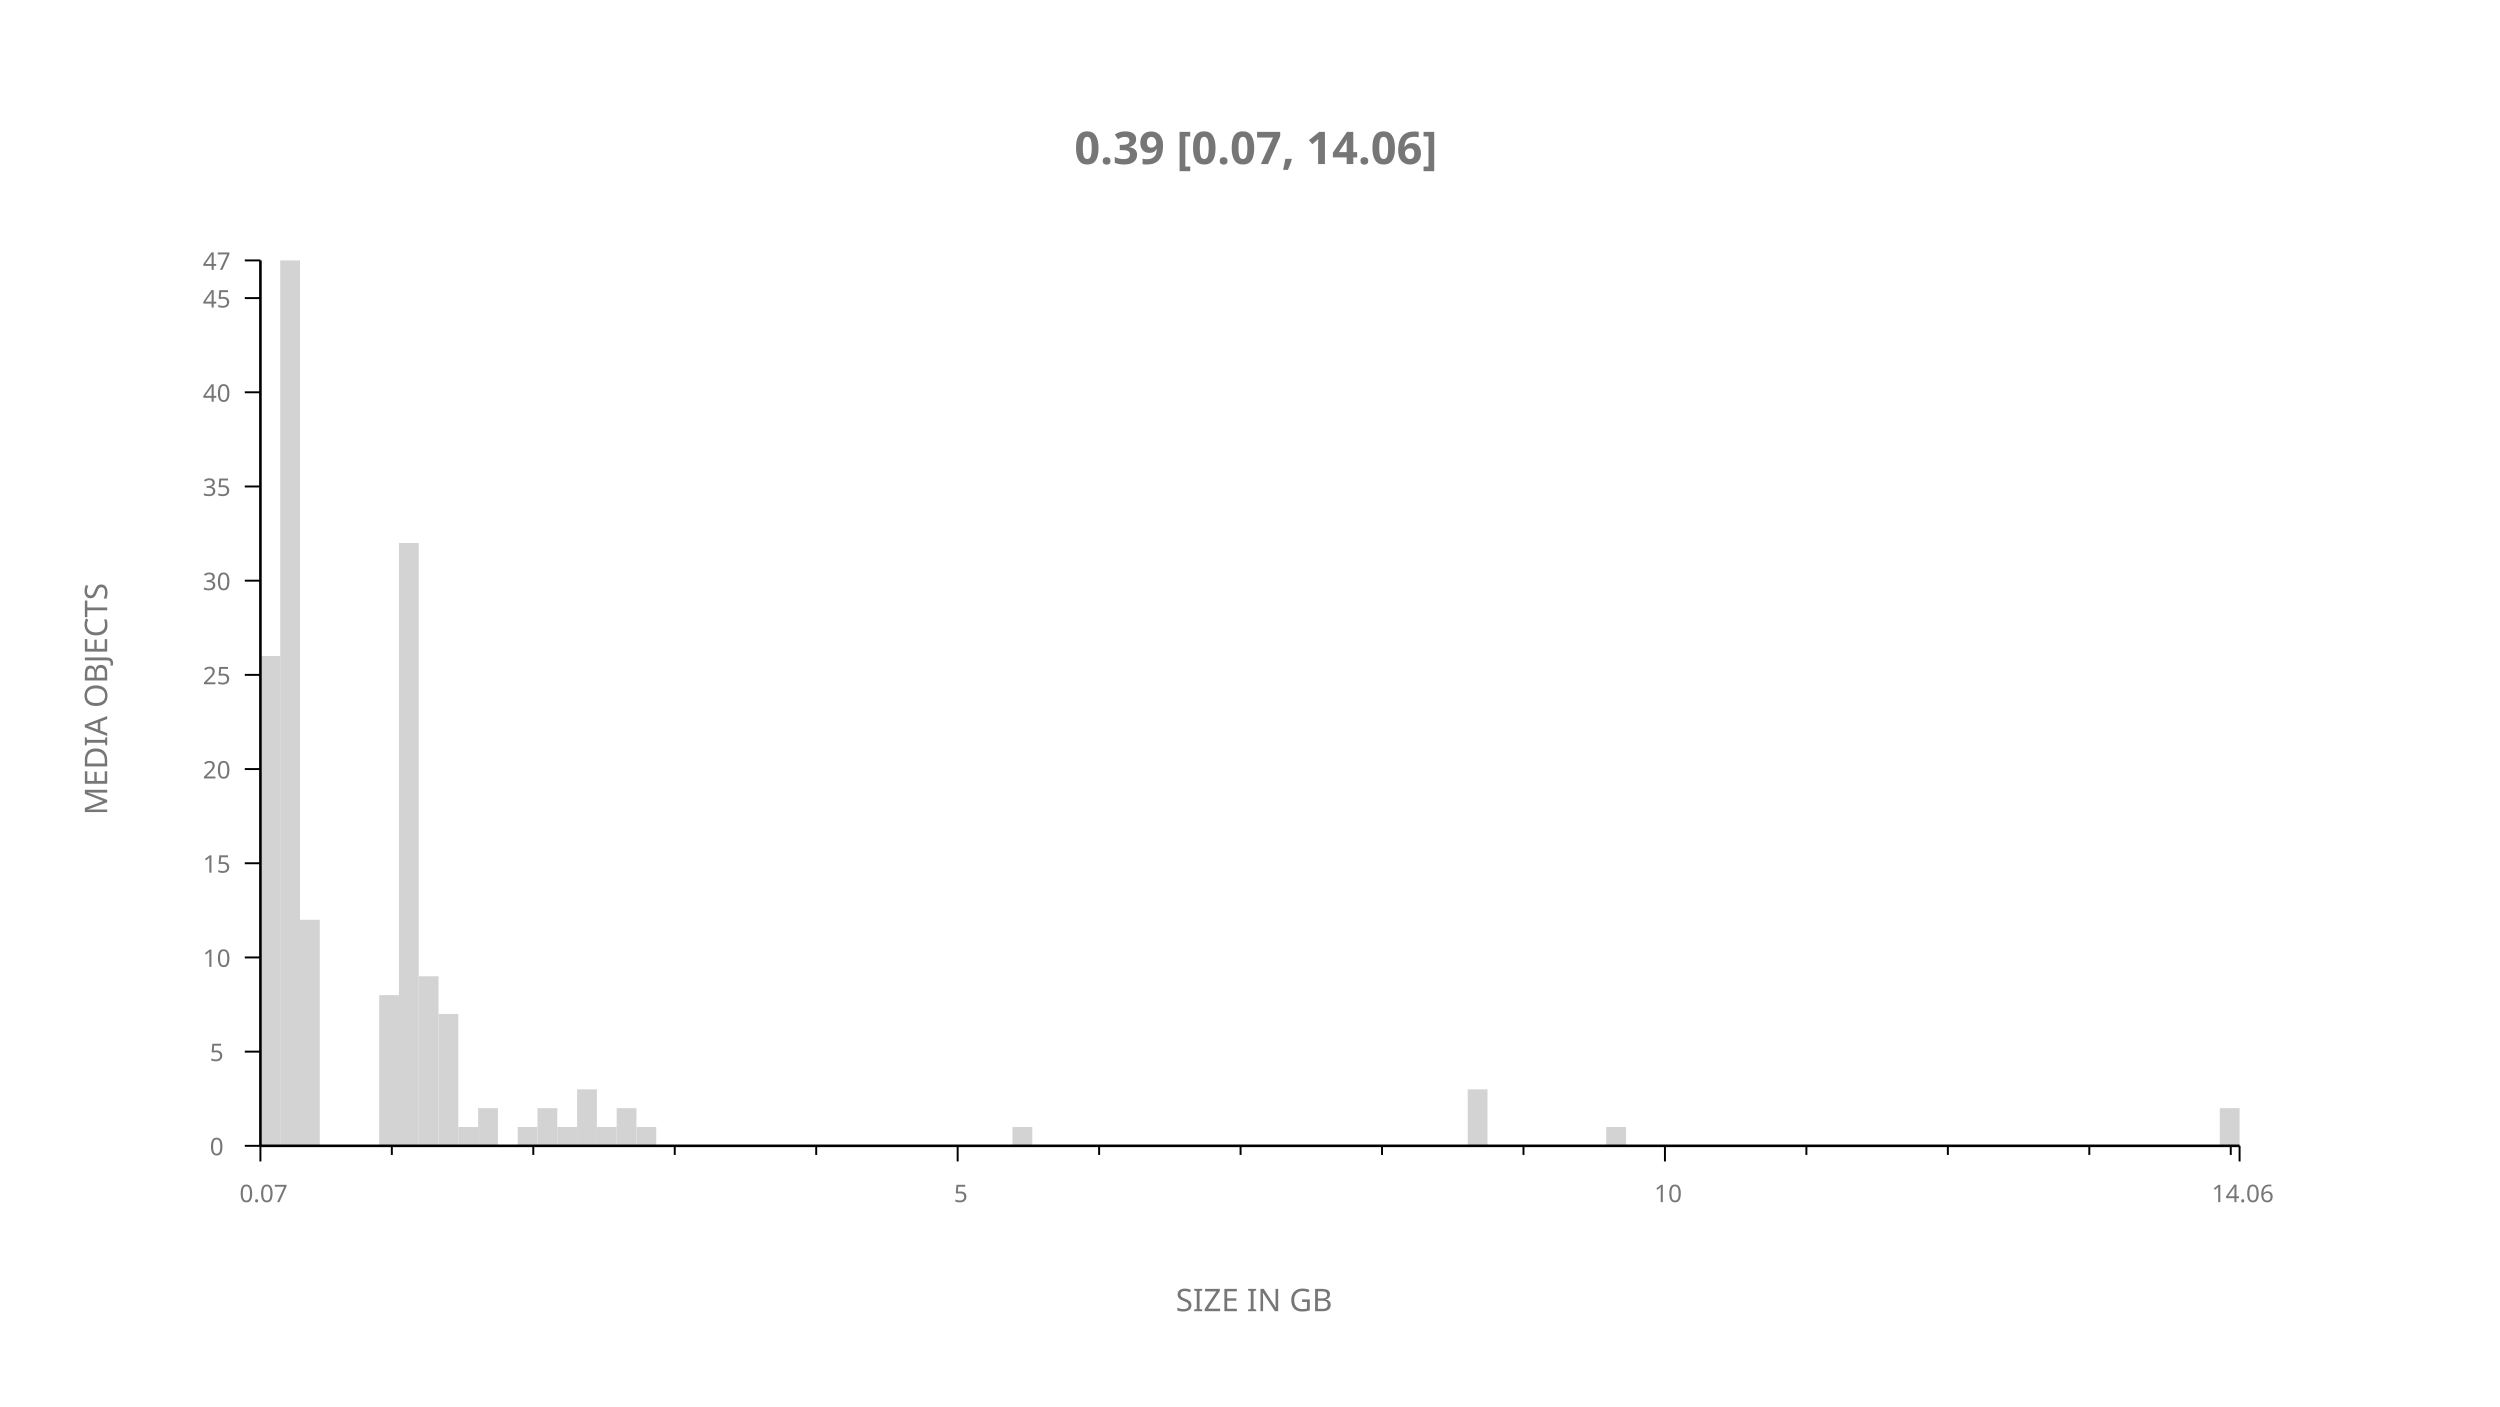
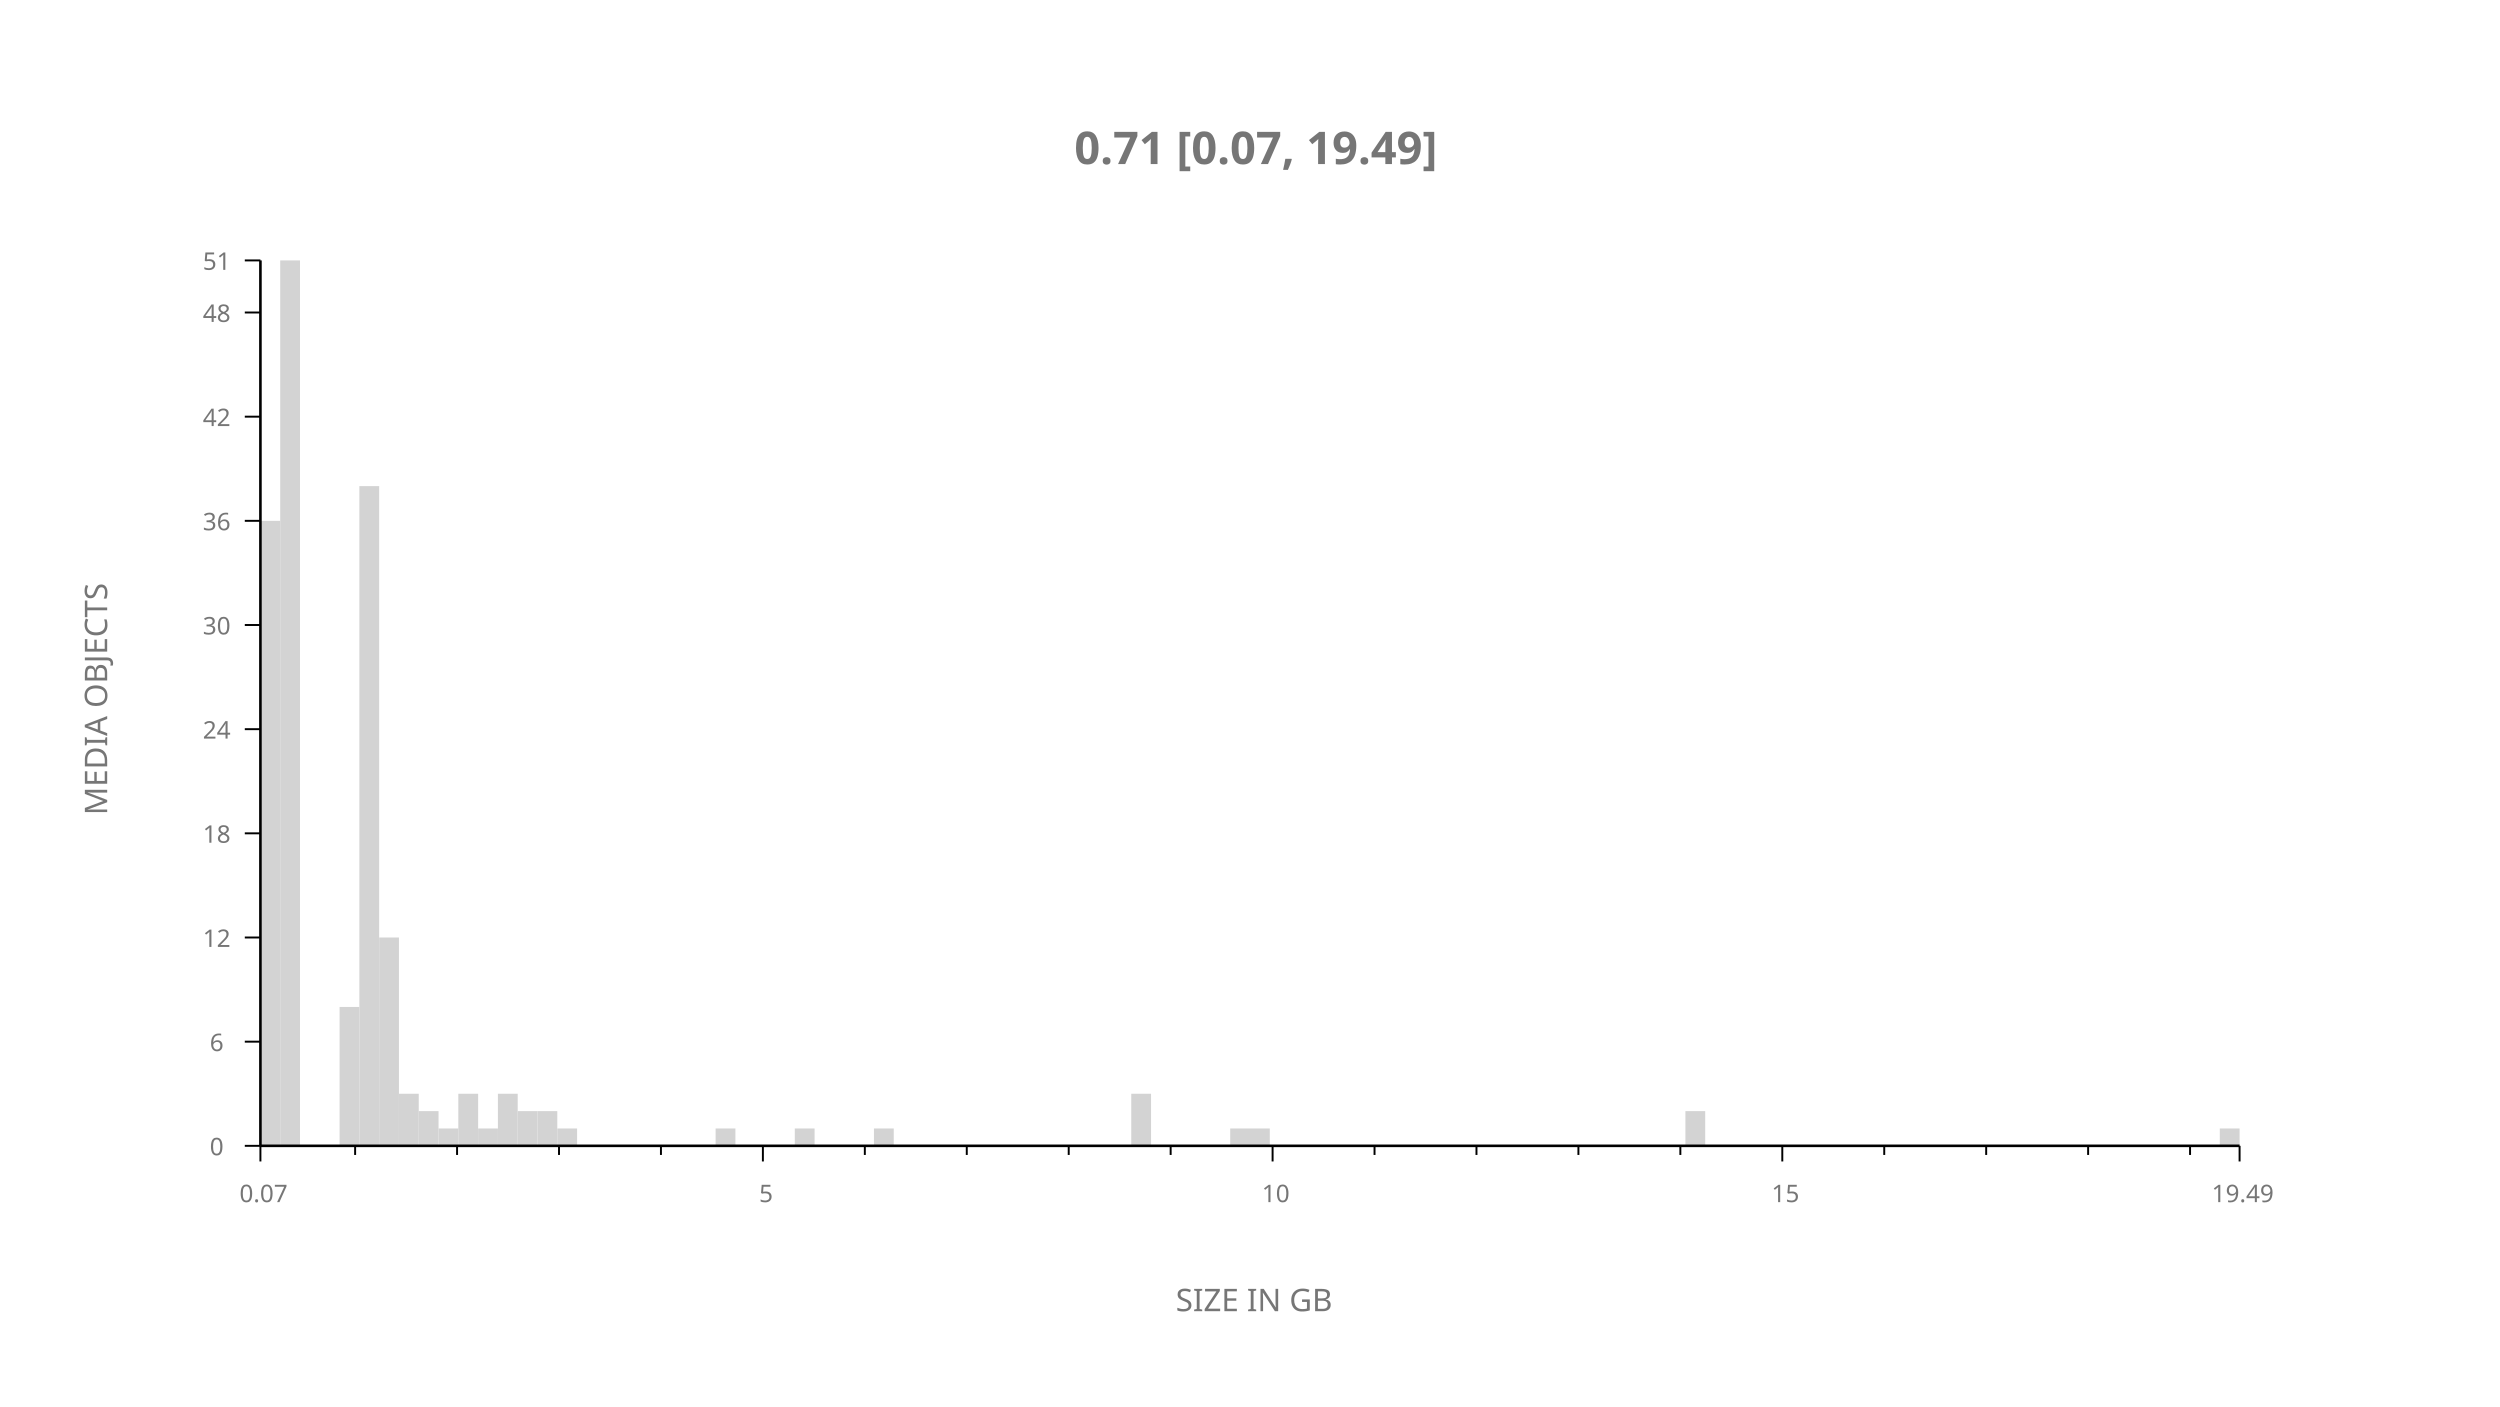
<svg xmlns="http://www.w3.org/2000/svg" xml:space="preserve" id="dang-01-cumulative-detail-btiha-itemized-by-bytes" x="0px" y="0px" width="1920px" height="1080px" viewBox="0 0 1920 1080" enable-background="new 0 0 1920 1080" role="img">
-   <text x="960" y="126" font-family="Atkinson Hyperlegible" font-size="26pt" text-anchor="middle" text-align="center" font-weight="600" font-style="normal" style="fill:rgb(118,118,118); fill-opacity:1; stroke:rgb(118,118,118); stroke-opacity:0; stroke-width:0.5"> 0.39 [0.07, 14.06]</text>
+   <text x="960" y="126" font-family="Atkinson Hyperlegible" font-size="26pt" text-anchor="middle" text-align="center" font-weight="600" font-style="normal" style="fill:rgb(118,118,118); fill-opacity:1; stroke:rgb(118,118,118); stroke-opacity:0; stroke-width:0.5"> 0.71 [0.07, 19.49]</text>
  <g id="histogram-bars">
-     <rect x="200" y="503.83" width="15.2" height="376.17" style="fill:rgb(211,211,211); fill-opacity:1; stroke:rgb(211,211,211); stroke-opacity:0; stroke-width:0" />
+     <rect x="200" y="400" width="15.2" height="480" style="fill:rgb(211,211,211); fill-opacity:1; stroke:rgb(211,211,211); stroke-opacity:0; stroke-width:0" />
    <rect x="215.2" y="200" width="15.2" height="680" style="fill:rgb(211,211,211); fill-opacity:1; stroke:rgb(211,211,211); stroke-opacity:0; stroke-width:0" />
-     <rect x="230.4" y="706.383" width="15.2" height="173.617" style="fill:rgb(211,211,211); fill-opacity:1; stroke:rgb(211,211,211); stroke-opacity:0; stroke-width:0" />
-     <rect x="291.2" y="764.255" width="15.2" height="115.745" style="fill:rgb(211,211,211); fill-opacity:1; stroke:rgb(211,211,211); stroke-opacity:0; stroke-width:0" />
-     <rect x="306.4" y="417.021" width="15.2" height="462.979" style="fill:rgb(211,211,211); fill-opacity:1; stroke:rgb(211,211,211); stroke-opacity:0; stroke-width:0" />
-     <rect x="321.6" y="749.787" width="15.2" height="130.213" style="fill:rgb(211,211,211); fill-opacity:1; stroke:rgb(211,211,211); stroke-opacity:0; stroke-width:0" />
-     <rect x="336.8" y="778.723" width="15.2" height="101.277" style="fill:rgb(211,211,211); fill-opacity:1; stroke:rgb(211,211,211); stroke-opacity:0; stroke-width:0" />
-     <rect x="352" y="865.532" width="15.2" height="14.468" style="fill:rgb(211,211,211); fill-opacity:1; stroke:rgb(211,211,211); stroke-opacity:0; stroke-width:0" />
-     <rect x="367.2" y="851.064" width="15.2" height="28.936" style="fill:rgb(211,211,211); fill-opacity:1; stroke:rgb(211,211,211); stroke-opacity:0; stroke-width:0" />
-     <rect x="397.6" y="865.532" width="15.2" height="14.468" style="fill:rgb(211,211,211); fill-opacity:1; stroke:rgb(211,211,211); stroke-opacity:0; stroke-width:0" />
-     <rect x="412.8" y="851.064" width="15.2" height="28.936" style="fill:rgb(211,211,211); fill-opacity:1; stroke:rgb(211,211,211); stroke-opacity:0; stroke-width:0" />
-     <rect x="428" y="865.532" width="15.2" height="14.468" style="fill:rgb(211,211,211); fill-opacity:1; stroke:rgb(211,211,211); stroke-opacity:0; stroke-width:0" />
-     <rect x="443.2" y="836.596" width="15.2" height="43.404" style="fill:rgb(211,211,211); fill-opacity:1; stroke:rgb(211,211,211); stroke-opacity:0; stroke-width:0" />
-     <rect x="458.4" y="865.532" width="15.2" height="14.468" style="fill:rgb(211,211,211); fill-opacity:1; stroke:rgb(211,211,211); stroke-opacity:0; stroke-width:0" />
-     <rect x="473.6" y="851.064" width="15.2" height="28.936" style="fill:rgb(211,211,211); fill-opacity:1; stroke:rgb(211,211,211); stroke-opacity:0; stroke-width:0" />
-     <rect x="488.8" y="865.532" width="15.2" height="14.468" style="fill:rgb(211,211,211); fill-opacity:1; stroke:rgb(211,211,211); stroke-opacity:0; stroke-width:0" />
-     <rect x="777.6" y="865.532" width="15.2" height="14.468" style="fill:rgb(211,211,211); fill-opacity:1; stroke:rgb(211,211,211); stroke-opacity:0; stroke-width:0" />
-     <rect x="1127.2" y="836.596" width="15.2" height="43.404" style="fill:rgb(211,211,211); fill-opacity:1; stroke:rgb(211,211,211); stroke-opacity:0; stroke-width:0" />
-     <rect x="1233.6" y="865.532" width="15.2" height="14.468" style="fill:rgb(211,211,211); fill-opacity:1; stroke:rgb(211,211,211); stroke-opacity:0; stroke-width:0" />
-     <rect x="1704.8" y="851.064" width="15.2" height="28.936" style="fill:rgb(211,211,211); fill-opacity:1; stroke:rgb(211,211,211); stroke-opacity:0; stroke-width:0" />
+     <rect x="260.8" y="773.333" width="15.2" height="106.667" style="fill:rgb(211,211,211); fill-opacity:1; stroke:rgb(211,211,211); stroke-opacity:0; stroke-width:0" />
+     <rect x="276" y="373.333" width="15.2" height="506.667" style="fill:rgb(211,211,211); fill-opacity:1; stroke:rgb(211,211,211); stroke-opacity:0; stroke-width:0" />
+     <rect x="291.2" y="720" width="15.2" height="160" style="fill:rgb(211,211,211); fill-opacity:1; stroke:rgb(211,211,211); stroke-opacity:0; stroke-width:0" />
+     <rect x="306.4" y="840" width="15.2" height="40" style="fill:rgb(211,211,211); fill-opacity:1; stroke:rgb(211,211,211); stroke-opacity:0; stroke-width:0" />
+     <rect x="321.6" y="853.333" width="15.2" height="26.667" style="fill:rgb(211,211,211); fill-opacity:1; stroke:rgb(211,211,211); stroke-opacity:0; stroke-width:0" />
+     <rect x="336.8" y="866.667" width="15.2" height="13.333" style="fill:rgb(211,211,211); fill-opacity:1; stroke:rgb(211,211,211); stroke-opacity:0; stroke-width:0" />
+     <rect x="352" y="840" width="15.2" height="40" style="fill:rgb(211,211,211); fill-opacity:1; stroke:rgb(211,211,211); stroke-opacity:0; stroke-width:0" />
+     <rect x="367.2" y="866.667" width="15.2" height="13.333" style="fill:rgb(211,211,211); fill-opacity:1; stroke:rgb(211,211,211); stroke-opacity:0; stroke-width:0" />
+     <rect x="382.4" y="840" width="15.2" height="40" style="fill:rgb(211,211,211); fill-opacity:1; stroke:rgb(211,211,211); stroke-opacity:0; stroke-width:0" />
+     <rect x="397.6" y="853.333" width="15.2" height="26.667" style="fill:rgb(211,211,211); fill-opacity:1; stroke:rgb(211,211,211); stroke-opacity:0; stroke-width:0" />
+     <rect x="412.8" y="853.333" width="15.2" height="26.667" style="fill:rgb(211,211,211); fill-opacity:1; stroke:rgb(211,211,211); stroke-opacity:0; stroke-width:0" />
+     <rect x="428" y="866.667" width="15.2" height="13.333" style="fill:rgb(211,211,211); fill-opacity:1; stroke:rgb(211,211,211); stroke-opacity:0; stroke-width:0" />
+     <rect x="549.6" y="866.667" width="15.2" height="13.333" style="fill:rgb(211,211,211); fill-opacity:1; stroke:rgb(211,211,211); stroke-opacity:0; stroke-width:0" />
+     <rect x="610.4" y="866.667" width="15.2" height="13.333" style="fill:rgb(211,211,211); fill-opacity:1; stroke:rgb(211,211,211); stroke-opacity:0; stroke-width:0" />
+     <rect x="671.2" y="866.667" width="15.2" height="13.333" style="fill:rgb(211,211,211); fill-opacity:1; stroke:rgb(211,211,211); stroke-opacity:0; stroke-width:0" />
+     <rect x="868.8" y="840" width="15.2" height="40" style="fill:rgb(211,211,211); fill-opacity:1; stroke:rgb(211,211,211); stroke-opacity:0; stroke-width:0" />
+     <rect x="944.8" y="866.667" width="15.2" height="13.333" style="fill:rgb(211,211,211); fill-opacity:1; stroke:rgb(211,211,211); stroke-opacity:0; stroke-width:0" />
+     <rect x="960" y="866.667" width="15.2" height="13.333" style="fill:rgb(211,211,211); fill-opacity:1; stroke:rgb(211,211,211); stroke-opacity:0; stroke-width:0" />
+     <rect x="1294.4" y="853.333" width="15.2" height="26.667" style="fill:rgb(211,211,211); fill-opacity:1; stroke:rgb(211,211,211); stroke-opacity:0; stroke-width:0" />
+     <rect x="1704.8" y="866.667" width="15.2" height="13.333" style="fill:rgb(211,211,211); fill-opacity:1; stroke:rgb(211,211,211); stroke-opacity:0; stroke-width:0" />
  </g>
  <g id="axes-lines">
    <line x1="200" y1="880" x2="1720" y2="880" style="fill:rgb(0,0,0); fill-opacity:0; stroke:rgb(0,0,0); stroke-opacity:1; stroke-width:2" />
    <line x1="200" y1="880" x2="200" y2="200" style="fill:rgb(0,0,0); fill-opacity:0; stroke:rgb(0,0,0); stroke-opacity:1; stroke-width:2" />
    <text x="960" y="1007" font-family="Atkinson Hyperlegible" font-size="18pt" text-anchor="middle" text-align="center" font-weight="500" font-style="normal" style="fill:rgb(118,118,118); fill-opacity:1; stroke:rgb(118,118,118); stroke-opacity:0; stroke-width:0.5"> SIZE IN GB</text>
    <text x="73" y="540" font-family="Atkinson Hyperlegible" font-size="18pt" text-anchor="middle" text-align="center" dominant-baseline="central" font-weight="500" font-style="normal" style="fill:rgb(118,118,118); fill-opacity:1; stroke:rgb(118,118,118); stroke-opacity:0; stroke-width:0.5" transform="rotate(-90,73,540)"> MEDIA OBJECTS</text>
  </g>
  <g id="tic-x-minor">
-     <line x1="300.93" y1="880" x2="300.93" y2="887" style="fill:rgb(0,0,0); fill-opacity:0; stroke:rgb(0,0,0); stroke-opacity:1; stroke-width:1.5" />
-     <line x1="409.568" y1="880" x2="409.568" y2="887" style="fill:rgb(0,0,0); fill-opacity:0; stroke:rgb(0,0,0); stroke-opacity:1; stroke-width:1.5" />
-     <line x1="518.206" y1="880" x2="518.206" y2="887" style="fill:rgb(0,0,0); fill-opacity:0; stroke:rgb(0,0,0); stroke-opacity:1; stroke-width:1.5" />
-     <line x1="626.845" y1="880" x2="626.845" y2="887" style="fill:rgb(0,0,0); fill-opacity:0; stroke:rgb(0,0,0); stroke-opacity:1; stroke-width:1.5" />
-     <line x1="844.121" y1="880" x2="844.121" y2="887" style="fill:rgb(0,0,0); fill-opacity:0; stroke:rgb(0,0,0); stroke-opacity:1; stroke-width:1.5" />
-     <line x1="952.759" y1="880" x2="952.759" y2="887" style="fill:rgb(0,0,0); fill-opacity:0; stroke:rgb(0,0,0); stroke-opacity:1; stroke-width:1.5" />
-     <line x1="1061.397" y1="880" x2="1061.397" y2="887" style="fill:rgb(0,0,0); fill-opacity:0; stroke:rgb(0,0,0); stroke-opacity:1; stroke-width:1.5" />
-     <line x1="1170.035" y1="880" x2="1170.035" y2="887" style="fill:rgb(0,0,0); fill-opacity:0; stroke:rgb(0,0,0); stroke-opacity:1; stroke-width:1.5" />
-     <line x1="1387.312" y1="880" x2="1387.312" y2="887" style="fill:rgb(0,0,0); fill-opacity:0; stroke:rgb(0,0,0); stroke-opacity:1; stroke-width:1.5" />
-     <line x1="1495.95" y1="880" x2="1495.95" y2="887" style="fill:rgb(0,0,0); fill-opacity:0; stroke:rgb(0,0,0); stroke-opacity:1; stroke-width:1.5" />
-     <line x1="1604.588" y1="880" x2="1604.588" y2="887" style="fill:rgb(0,0,0); fill-opacity:0; stroke:rgb(0,0,0); stroke-opacity:1; stroke-width:1.5" />
-     <line x1="1713.226" y1="880" x2="1713.226" y2="887" style="fill:rgb(0,0,0); fill-opacity:0; stroke:rgb(0,0,0); stroke-opacity:1; stroke-width:1.5" />
+     <line x1="272.736" y1="880" x2="272.736" y2="887" style="fill:rgb(0,0,0); fill-opacity:0; stroke:rgb(0,0,0); stroke-opacity:1; stroke-width:1.5" />
+     <line x1="351.026" y1="880" x2="351.026" y2="887" style="fill:rgb(0,0,0); fill-opacity:0; stroke:rgb(0,0,0); stroke-opacity:1; stroke-width:1.5" />
+     <line x1="429.317" y1="880" x2="429.317" y2="887" style="fill:rgb(0,0,0); fill-opacity:0; stroke:rgb(0,0,0); stroke-opacity:1; stroke-width:1.5" />
+     <line x1="507.607" y1="880" x2="507.607" y2="887" style="fill:rgb(0,0,0); fill-opacity:0; stroke:rgb(0,0,0); stroke-opacity:1; stroke-width:1.5" />
+     <line x1="664.189" y1="880" x2="664.189" y2="887" style="fill:rgb(0,0,0); fill-opacity:0; stroke:rgb(0,0,0); stroke-opacity:1; stroke-width:1.5" />
+     <line x1="742.479" y1="880" x2="742.479" y2="887" style="fill:rgb(0,0,0); fill-opacity:0; stroke:rgb(0,0,0); stroke-opacity:1; stroke-width:1.5" />
+     <line x1="820.77" y1="880" x2="820.77" y2="887" style="fill:rgb(0,0,0); fill-opacity:0; stroke:rgb(0,0,0); stroke-opacity:1; stroke-width:1.5" />
+     <line x1="899.06" y1="880" x2="899.06" y2="887" style="fill:rgb(0,0,0); fill-opacity:0; stroke:rgb(0,0,0); stroke-opacity:1; stroke-width:1.5" />
+     <line x1="1055.641" y1="880" x2="1055.641" y2="887" style="fill:rgb(0,0,0); fill-opacity:0; stroke:rgb(0,0,0); stroke-opacity:1; stroke-width:1.5" />
+     <line x1="1133.932" y1="880" x2="1133.932" y2="887" style="fill:rgb(0,0,0); fill-opacity:0; stroke:rgb(0,0,0); stroke-opacity:1; stroke-width:1.5" />
+     <line x1="1212.223" y1="880" x2="1212.223" y2="887" style="fill:rgb(0,0,0); fill-opacity:0; stroke:rgb(0,0,0); stroke-opacity:1; stroke-width:1.5" />
+     <line x1="1290.513" y1="880" x2="1290.513" y2="887" style="fill:rgb(0,0,0); fill-opacity:0; stroke:rgb(0,0,0); stroke-opacity:1; stroke-width:1.5" />
+     <line x1="1447.094" y1="880" x2="1447.094" y2="887" style="fill:rgb(0,0,0); fill-opacity:0; stroke:rgb(0,0,0); stroke-opacity:1; stroke-width:1.5" />
+     <line x1="1525.385" y1="880" x2="1525.385" y2="887" style="fill:rgb(0,0,0); fill-opacity:0; stroke:rgb(0,0,0); stroke-opacity:1; stroke-width:1.5" />
+     <line x1="1603.676" y1="880" x2="1603.676" y2="887" style="fill:rgb(0,0,0); fill-opacity:0; stroke:rgb(0,0,0); stroke-opacity:1; stroke-width:1.5" />
+     <line x1="1681.966" y1="880" x2="1681.966" y2="887" style="fill:rgb(0,0,0); fill-opacity:0; stroke:rgb(0,0,0); stroke-opacity:1; stroke-width:1.5" />
  </g>
  <g id="tic-x-labels">
    <line x1="200" y1="880" x2="200" y2="892" style="fill:rgb(0,0,0); fill-opacity:0; stroke:rgb(0,0,0); stroke-opacity:1; stroke-width:1.5" />
    <text x="200" y="916" font-family="Atkinson Hyperlegible" font-size="14pt" text-anchor="middle" text-align="center" dominant-baseline="central" font-weight="400" font-style="normal" style="fill:rgb(118,118,118); fill-opacity:1; stroke:rgb(118,118,118); stroke-opacity:0; stroke-width:0.5"> 0.07</text>
-     <line x1="735.483" y1="880" x2="735.483" y2="892" style="fill:rgb(0,0,0); fill-opacity:0; stroke:rgb(0,0,0); stroke-opacity:1; stroke-width:1.5" />
-     <text x="735.483" y="916" font-family="Atkinson Hyperlegible" font-size="14pt" text-anchor="middle" text-align="center" dominant-baseline="central" font-weight="400" font-style="normal" style="fill:rgb(118,118,118); fill-opacity:1; stroke:rgb(118,118,118); stroke-opacity:0; stroke-width:0.5"> 5</text>
-     <line x1="1278.674" y1="880" x2="1278.674" y2="892" style="fill:rgb(0,0,0); fill-opacity:0; stroke:rgb(0,0,0); stroke-opacity:1; stroke-width:1.5" />
-     <text x="1278.674" y="916" font-family="Atkinson Hyperlegible" font-size="14pt" text-anchor="middle" text-align="center" dominant-baseline="central" font-weight="400" font-style="normal" style="fill:rgb(118,118,118); fill-opacity:1; stroke:rgb(118,118,118); stroke-opacity:0; stroke-width:0.5"> 10</text>
+     <line x1="585.898" y1="880" x2="585.898" y2="892" style="fill:rgb(0,0,0); fill-opacity:0; stroke:rgb(0,0,0); stroke-opacity:1; stroke-width:1.5" />
+     <text x="585.898" y="916" font-family="Atkinson Hyperlegible" font-size="14pt" text-anchor="middle" text-align="center" dominant-baseline="central" font-weight="400" font-style="normal" style="fill:rgb(118,118,118); fill-opacity:1; stroke:rgb(118,118,118); stroke-opacity:0; stroke-width:0.5"> 5</text>
+     <line x1="977.351" y1="880" x2="977.351" y2="892" style="fill:rgb(0,0,0); fill-opacity:0; stroke:rgb(0,0,0); stroke-opacity:1; stroke-width:1.5" />
+     <text x="977.351" y="916" font-family="Atkinson Hyperlegible" font-size="14pt" text-anchor="middle" text-align="center" dominant-baseline="central" font-weight="400" font-style="normal" style="fill:rgb(118,118,118); fill-opacity:1; stroke:rgb(118,118,118); stroke-opacity:0; stroke-width:0.5"> 10</text>
+     <line x1="1368.804" y1="880" x2="1368.804" y2="892" style="fill:rgb(0,0,0); fill-opacity:0; stroke:rgb(0,0,0); stroke-opacity:1; stroke-width:1.5" />
+     <text x="1368.804" y="916" font-family="Atkinson Hyperlegible" font-size="14pt" text-anchor="middle" text-align="center" dominant-baseline="central" font-weight="400" font-style="normal" style="fill:rgb(118,118,118); fill-opacity:1; stroke:rgb(118,118,118); stroke-opacity:0; stroke-width:0.5"> 15</text>
    <line x1="1720" y1="880" x2="1720" y2="892" style="fill:rgb(0,0,0); fill-opacity:0; stroke:rgb(0,0,0); stroke-opacity:1; stroke-width:1.5" />
-     <text x="1720" y="916" font-family="Atkinson Hyperlegible" font-size="14pt" text-anchor="middle" text-align="center" dominant-baseline="central" font-weight="400" font-style="normal" style="fill:rgb(118,118,118); fill-opacity:1; stroke:rgb(118,118,118); stroke-opacity:0; stroke-width:0.5"> 14.06</text>
+     <text x="1720" y="916" font-family="Atkinson Hyperlegible" font-size="14pt" text-anchor="middle" text-align="center" dominant-baseline="central" font-weight="400" font-style="normal" style="fill:rgb(118,118,118); fill-opacity:1; stroke:rgb(118,118,118); stroke-opacity:0; stroke-width:0.5"> 19.49</text>
  </g>
  <g id="tic-y-labels">
    <line x1="188" y1="880" x2="200" y2="880" style="fill:rgb(0,0,0); fill-opacity:0; stroke:rgb(0,0,0); stroke-opacity:1; stroke-width:1.5" />
    <text x="164" y="880" font-family="Atkinson Hyperlegible" font-size="14pt" text-anchor="middle" text-align="center" dominant-baseline="central" font-weight="400" font-style="normal" style="fill:rgb(118,118,118); fill-opacity:1; stroke:rgb(118,118,118); stroke-opacity:0; stroke-width:0.5"> 0</text>
-     <line x1="188" y1="807.66" x2="200" y2="807.66" style="fill:rgb(0,0,0); fill-opacity:0; stroke:rgb(0,0,0); stroke-opacity:1; stroke-width:1.5" />
-     <text x="164" y="807.66" font-family="Atkinson Hyperlegible" font-size="14pt" text-anchor="middle" text-align="center" dominant-baseline="central" font-weight="400" font-style="normal" style="fill:rgb(118,118,118); fill-opacity:1; stroke:rgb(118,118,118); stroke-opacity:0; stroke-width:0.5"> 5</text>
-     <line x1="188" y1="735.319" x2="200" y2="735.319" style="fill:rgb(0,0,0); fill-opacity:0; stroke:rgb(0,0,0); stroke-opacity:1; stroke-width:1.5" />
-     <text x="164" y="735.319" font-family="Atkinson Hyperlegible" font-size="14pt" text-anchor="middle" text-align="center" dominant-baseline="central" font-weight="400" font-style="normal" style="fill:rgb(118,118,118); fill-opacity:1; stroke:rgb(118,118,118); stroke-opacity:0; stroke-width:0.5"> 10</text>
-     <line x1="188" y1="662.979" x2="200" y2="662.979" style="fill:rgb(0,0,0); fill-opacity:0; stroke:rgb(0,0,0); stroke-opacity:1; stroke-width:1.5" />
-     <text x="164" y="662.979" font-family="Atkinson Hyperlegible" font-size="14pt" text-anchor="middle" text-align="center" dominant-baseline="central" font-weight="400" font-style="normal" style="fill:rgb(118,118,118); fill-opacity:1; stroke:rgb(118,118,118); stroke-opacity:0; stroke-width:0.5"> 15</text>
-     <line x1="188" y1="590.638" x2="200" y2="590.638" style="fill:rgb(0,0,0); fill-opacity:0; stroke:rgb(0,0,0); stroke-opacity:1; stroke-width:1.5" />
-     <text x="164" y="590.638" font-family="Atkinson Hyperlegible" font-size="14pt" text-anchor="middle" text-align="center" dominant-baseline="central" font-weight="400" font-style="normal" style="fill:rgb(118,118,118); fill-opacity:1; stroke:rgb(118,118,118); stroke-opacity:0; stroke-width:0.5"> 20</text>
-     <line x1="188" y1="518.298" x2="200" y2="518.298" style="fill:rgb(0,0,0); fill-opacity:0; stroke:rgb(0,0,0); stroke-opacity:1; stroke-width:1.5" />
-     <text x="164" y="518.298" font-family="Atkinson Hyperlegible" font-size="14pt" text-anchor="middle" text-align="center" dominant-baseline="central" font-weight="400" font-style="normal" style="fill:rgb(118,118,118); fill-opacity:1; stroke:rgb(118,118,118); stroke-opacity:0; stroke-width:0.5"> 25</text>
-     <line x1="188" y1="445.957" x2="200" y2="445.957" style="fill:rgb(0,0,0); fill-opacity:0; stroke:rgb(0,0,0); stroke-opacity:1; stroke-width:1.5" />
-     <text x="164" y="445.957" font-family="Atkinson Hyperlegible" font-size="14pt" text-anchor="middle" text-align="center" dominant-baseline="central" font-weight="400" font-style="normal" style="fill:rgb(118,118,118); fill-opacity:1; stroke:rgb(118,118,118); stroke-opacity:0; stroke-width:0.5"> 30</text>
-     <line x1="188" y1="373.617" x2="200" y2="373.617" style="fill:rgb(0,0,0); fill-opacity:0; stroke:rgb(0,0,0); stroke-opacity:1; stroke-width:1.5" />
-     <text x="164" y="373.617" font-family="Atkinson Hyperlegible" font-size="14pt" text-anchor="middle" text-align="center" dominant-baseline="central" font-weight="400" font-style="normal" style="fill:rgb(118,118,118); fill-opacity:1; stroke:rgb(118,118,118); stroke-opacity:0; stroke-width:0.5"> 35</text>
-     <line x1="188" y1="301.277" x2="200" y2="301.277" style="fill:rgb(0,0,0); fill-opacity:0; stroke:rgb(0,0,0); stroke-opacity:1; stroke-width:1.5" />
-     <text x="164" y="301.277" font-family="Atkinson Hyperlegible" font-size="14pt" text-anchor="middle" text-align="center" dominant-baseline="central" font-weight="400" font-style="normal" style="fill:rgb(118,118,118); fill-opacity:1; stroke:rgb(118,118,118); stroke-opacity:0; stroke-width:0.5"> 40</text>
-     <line x1="188" y1="228.936" x2="200" y2="228.936" style="fill:rgb(0,0,0); fill-opacity:0; stroke:rgb(0,0,0); stroke-opacity:1; stroke-width:1.5" />
-     <text x="164" y="228.936" font-family="Atkinson Hyperlegible" font-size="14pt" text-anchor="middle" text-align="center" dominant-baseline="central" font-weight="400" font-style="normal" style="fill:rgb(118,118,118); fill-opacity:1; stroke:rgb(118,118,118); stroke-opacity:0; stroke-width:0.5"> 45</text>
+     <line x1="188" y1="800" x2="200" y2="800" style="fill:rgb(0,0,0); fill-opacity:0; stroke:rgb(0,0,0); stroke-opacity:1; stroke-width:1.5" />
+     <text x="164" y="800" font-family="Atkinson Hyperlegible" font-size="14pt" text-anchor="middle" text-align="center" dominant-baseline="central" font-weight="400" font-style="normal" style="fill:rgb(118,118,118); fill-opacity:1; stroke:rgb(118,118,118); stroke-opacity:0; stroke-width:0.5"> 6</text>
+     <line x1="188" y1="720" x2="200" y2="720" style="fill:rgb(0,0,0); fill-opacity:0; stroke:rgb(0,0,0); stroke-opacity:1; stroke-width:1.5" />
+     <text x="164" y="720" font-family="Atkinson Hyperlegible" font-size="14pt" text-anchor="middle" text-align="center" dominant-baseline="central" font-weight="400" font-style="normal" style="fill:rgb(118,118,118); fill-opacity:1; stroke:rgb(118,118,118); stroke-opacity:0; stroke-width:0.5"> 12</text>
+     <line x1="188" y1="640" x2="200" y2="640" style="fill:rgb(0,0,0); fill-opacity:0; stroke:rgb(0,0,0); stroke-opacity:1; stroke-width:1.5" />
+     <text x="164" y="640" font-family="Atkinson Hyperlegible" font-size="14pt" text-anchor="middle" text-align="center" dominant-baseline="central" font-weight="400" font-style="normal" style="fill:rgb(118,118,118); fill-opacity:1; stroke:rgb(118,118,118); stroke-opacity:0; stroke-width:0.5"> 18</text>
+     <line x1="188" y1="560" x2="200" y2="560" style="fill:rgb(0,0,0); fill-opacity:0; stroke:rgb(0,0,0); stroke-opacity:1; stroke-width:1.5" />
+     <text x="164" y="560" font-family="Atkinson Hyperlegible" font-size="14pt" text-anchor="middle" text-align="center" dominant-baseline="central" font-weight="400" font-style="normal" style="fill:rgb(118,118,118); fill-opacity:1; stroke:rgb(118,118,118); stroke-opacity:0; stroke-width:0.5"> 24</text>
+     <line x1="188" y1="480" x2="200" y2="480" style="fill:rgb(0,0,0); fill-opacity:0; stroke:rgb(0,0,0); stroke-opacity:1; stroke-width:1.5" />
+     <text x="164" y="480" font-family="Atkinson Hyperlegible" font-size="14pt" text-anchor="middle" text-align="center" dominant-baseline="central" font-weight="400" font-style="normal" style="fill:rgb(118,118,118); fill-opacity:1; stroke:rgb(118,118,118); stroke-opacity:0; stroke-width:0.5"> 30</text>
+     <line x1="188" y1="400" x2="200" y2="400" style="fill:rgb(0,0,0); fill-opacity:0; stroke:rgb(0,0,0); stroke-opacity:1; stroke-width:1.5" />
+     <text x="164" y="400" font-family="Atkinson Hyperlegible" font-size="14pt" text-anchor="middle" text-align="center" dominant-baseline="central" font-weight="400" font-style="normal" style="fill:rgb(118,118,118); fill-opacity:1; stroke:rgb(118,118,118); stroke-opacity:0; stroke-width:0.5"> 36</text>
+     <line x1="188" y1="320" x2="200" y2="320" style="fill:rgb(0,0,0); fill-opacity:0; stroke:rgb(0,0,0); stroke-opacity:1; stroke-width:1.5" />
+     <text x="164" y="320" font-family="Atkinson Hyperlegible" font-size="14pt" text-anchor="middle" text-align="center" dominant-baseline="central" font-weight="400" font-style="normal" style="fill:rgb(118,118,118); fill-opacity:1; stroke:rgb(118,118,118); stroke-opacity:0; stroke-width:0.5"> 42</text>
+     <line x1="188" y1="240" x2="200" y2="240" style="fill:rgb(0,0,0); fill-opacity:0; stroke:rgb(0,0,0); stroke-opacity:1; stroke-width:1.5" />
+     <text x="164" y="240" font-family="Atkinson Hyperlegible" font-size="14pt" text-anchor="middle" text-align="center" dominant-baseline="central" font-weight="400" font-style="normal" style="fill:rgb(118,118,118); fill-opacity:1; stroke:rgb(118,118,118); stroke-opacity:0; stroke-width:0.5"> 48</text>
    <line x1="188" y1="200" x2="200" y2="200" style="fill:rgb(0,0,0); fill-opacity:0; stroke:rgb(0,0,0); stroke-opacity:1; stroke-width:1.5" />
-     <text x="164" y="200" font-family="Atkinson Hyperlegible" font-size="14pt" text-anchor="middle" text-align="center" dominant-baseline="central" font-weight="400" font-style="normal" style="fill:rgb(118,118,118); fill-opacity:1; stroke:rgb(118,118,118); stroke-opacity:0; stroke-width:0.5"> 47</text>
+     <text x="164" y="200" font-family="Atkinson Hyperlegible" font-size="14pt" text-anchor="middle" text-align="center" dominant-baseline="central" font-weight="400" font-style="normal" style="fill:rgb(118,118,118); fill-opacity:1; stroke:rgb(118,118,118); stroke-opacity:0; stroke-width:0.5"> 51</text>
  </g>
</svg>
